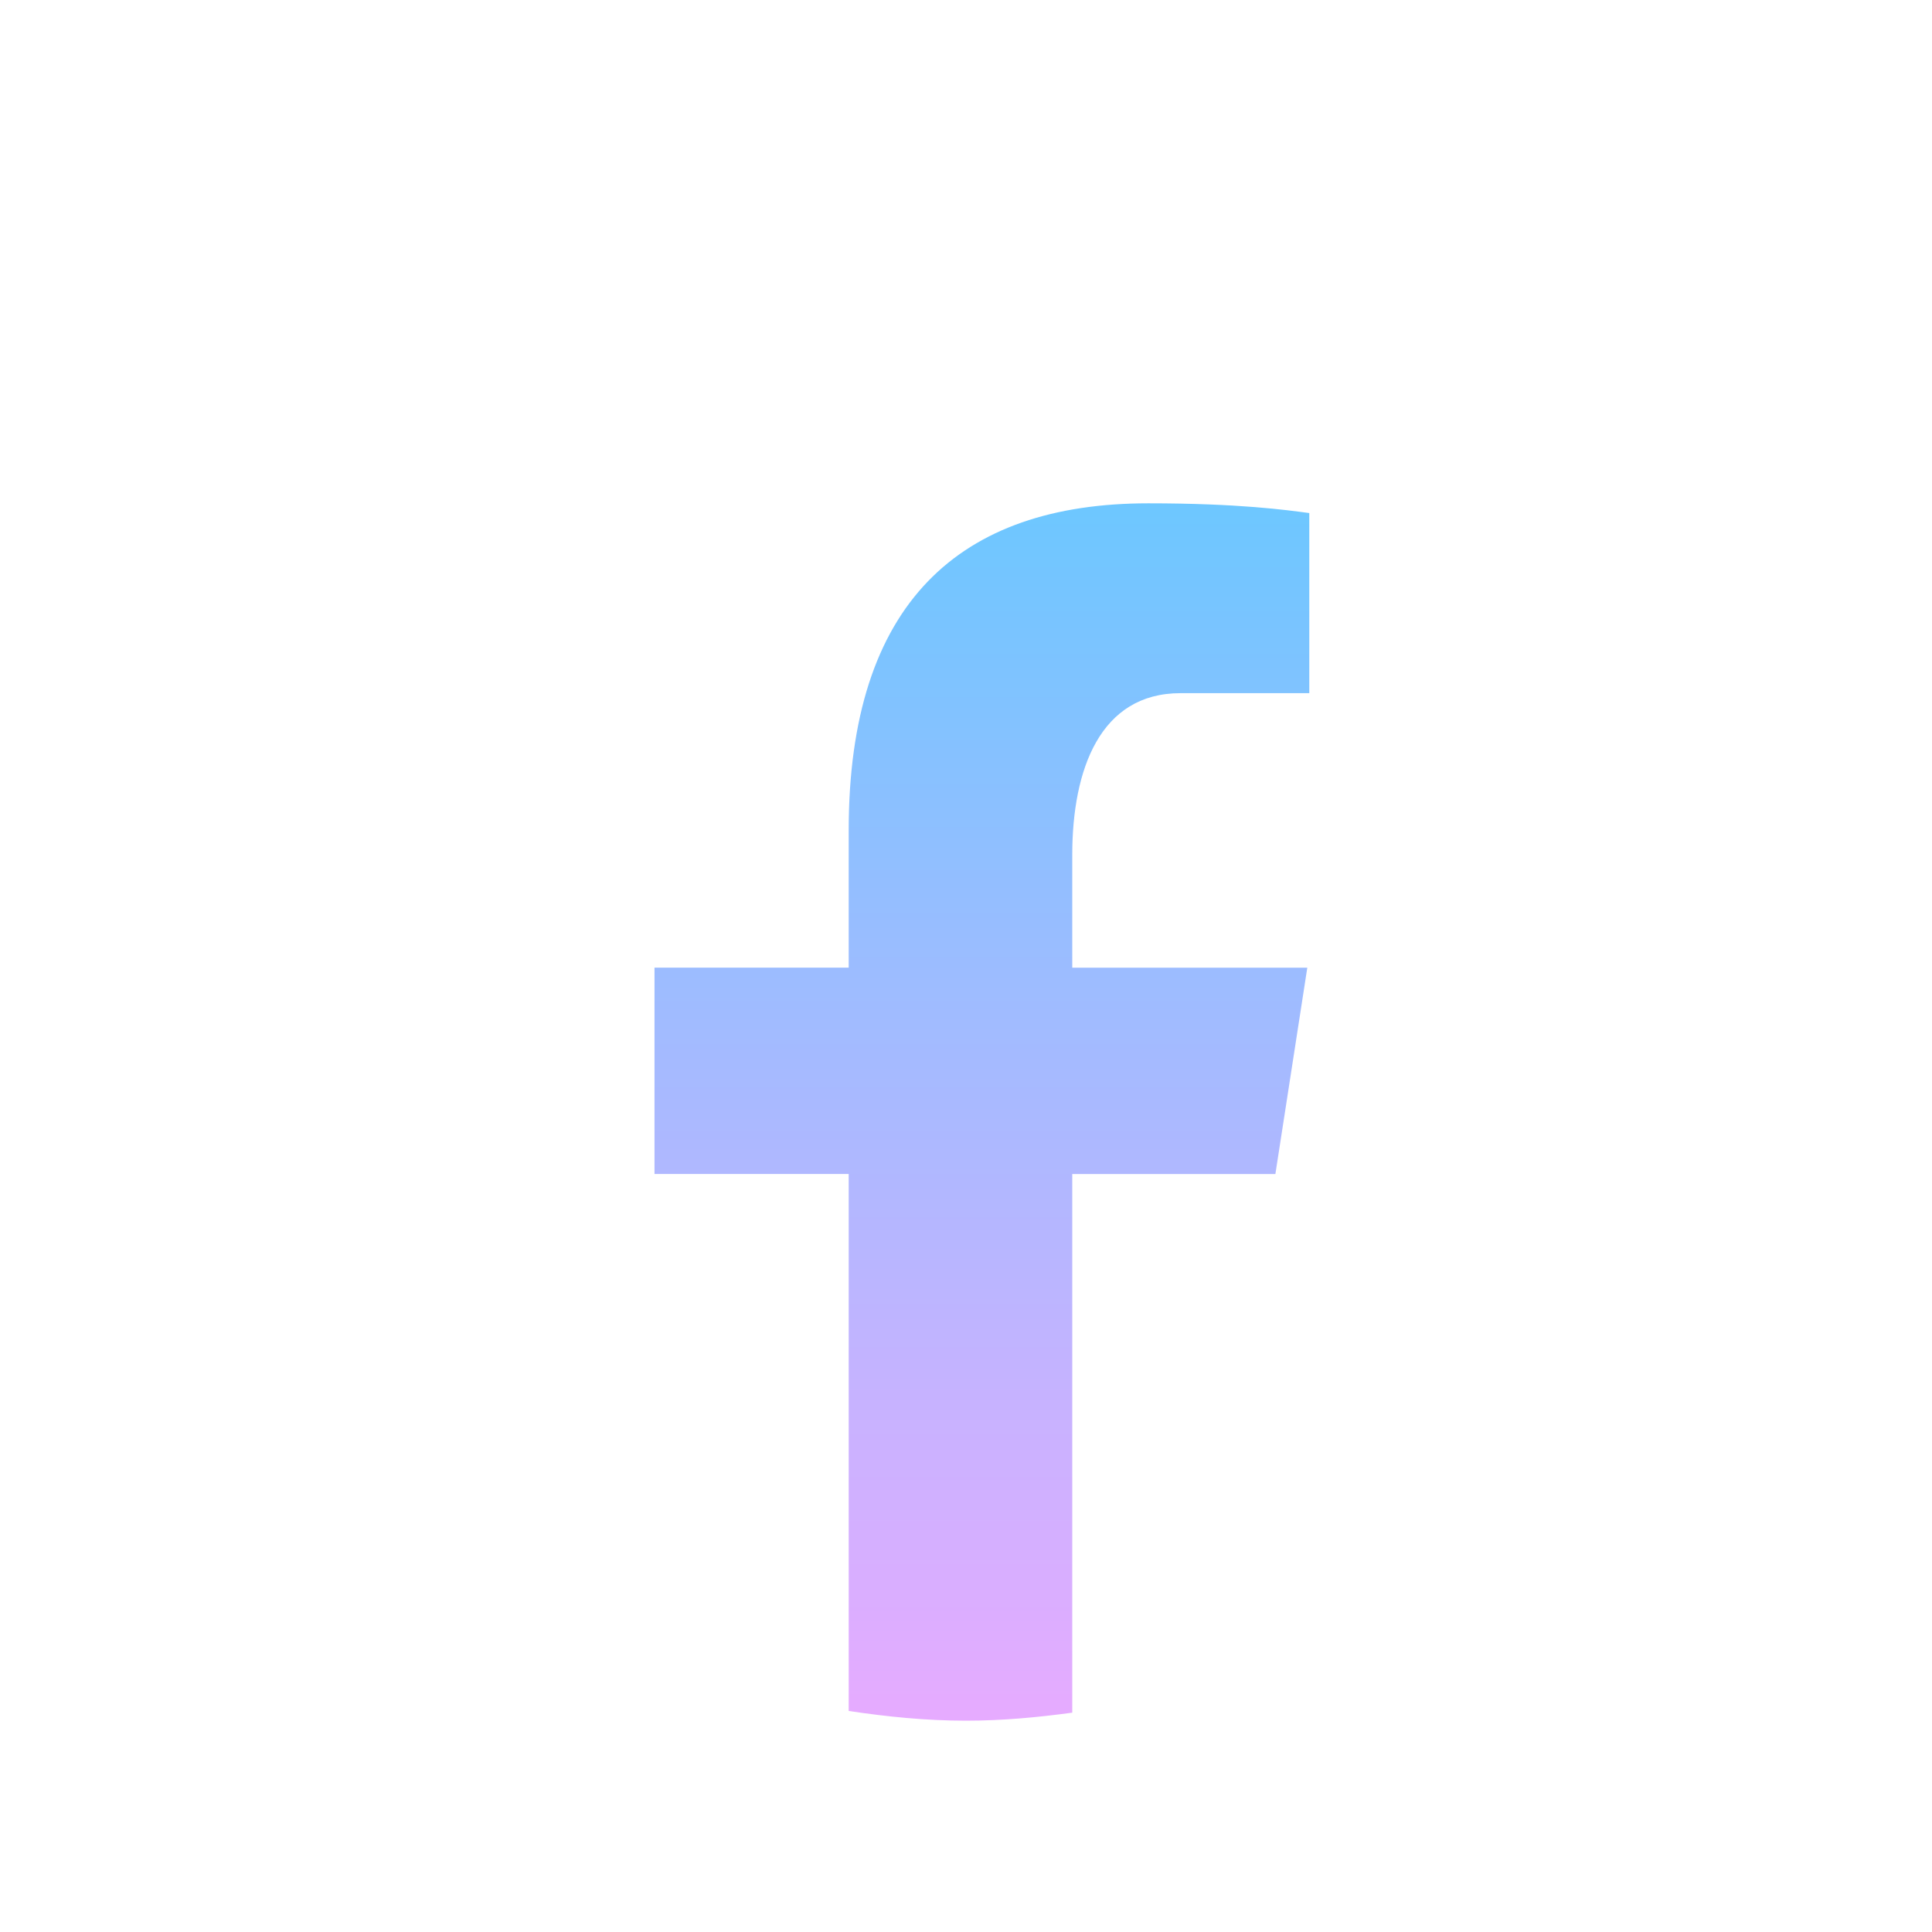
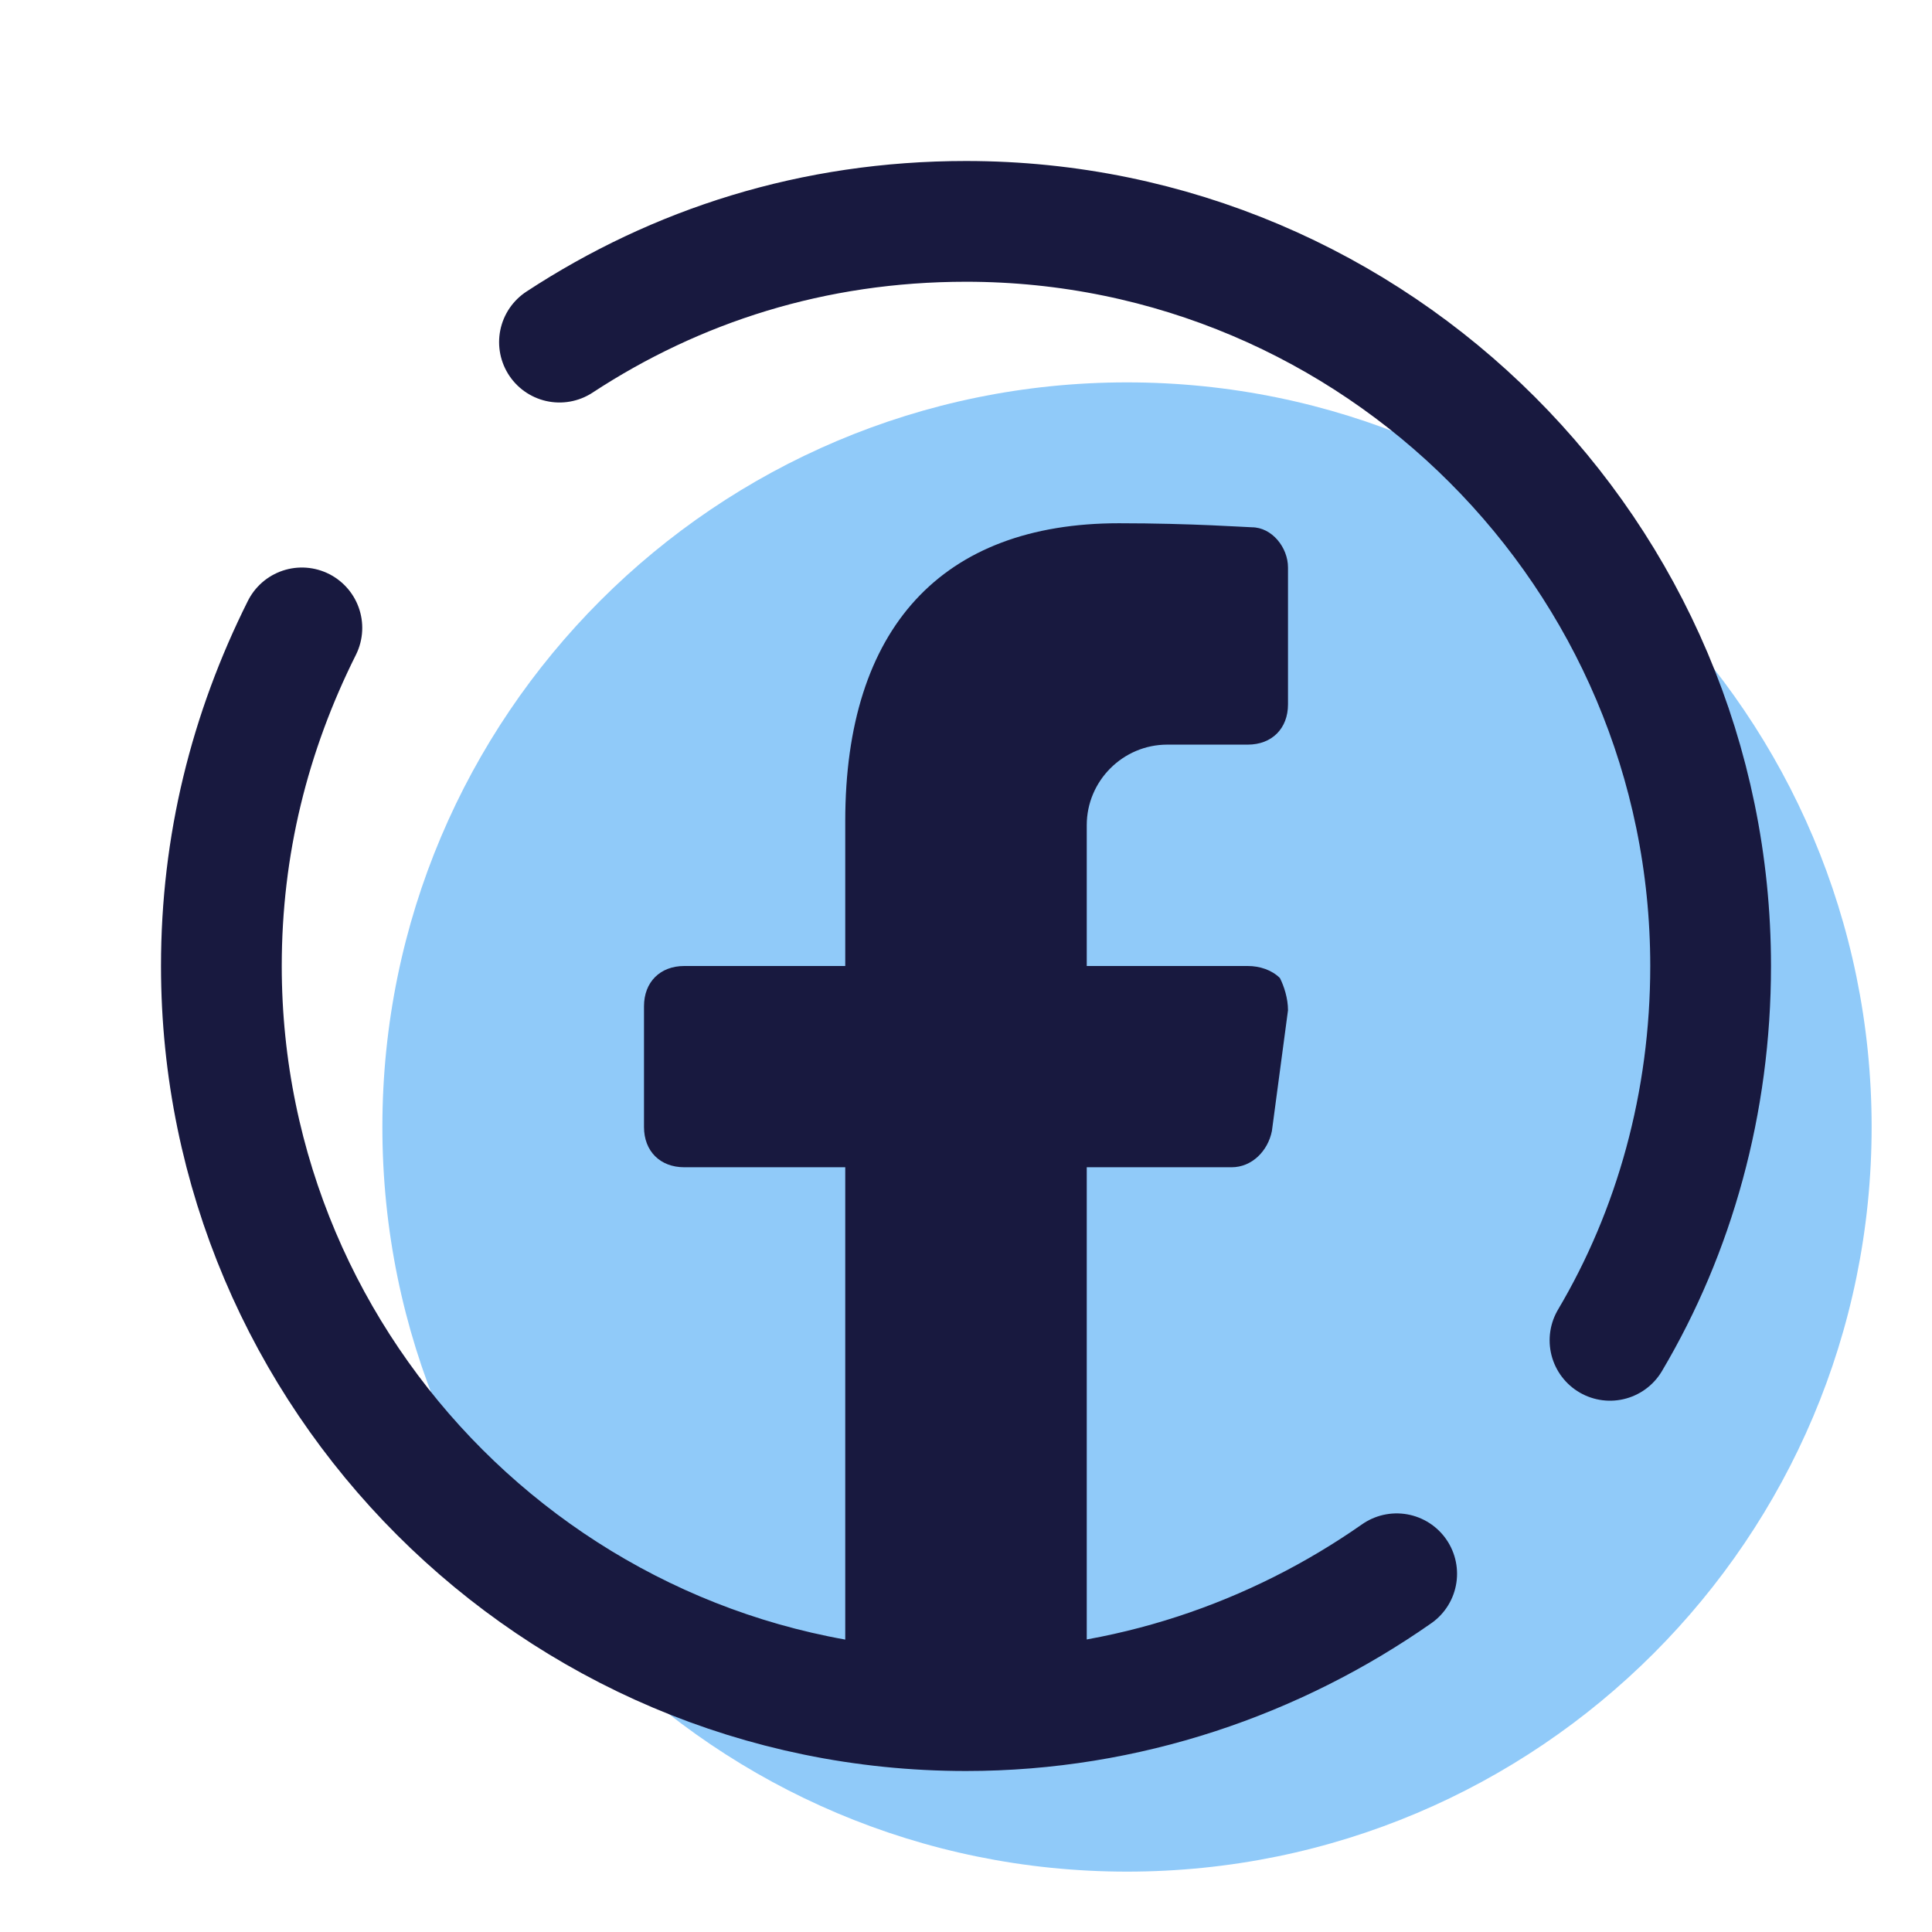
- <svg xmlns="http://www.w3.org/2000/svg" class="icon icon-tabler icon-tabler-brand-facebook" x="0px" y="0px" width="100" height="100" viewBox="0 0 64 64">
-   <linearGradient id="rhA40cqBlsJ1wx2ZjgJTqa_118501_gr1" x1="32.526" x2="32.526" y1="16.627" y2="56.834" gradientUnits="userSpaceOnUse">
-     <stop offset="0" stop-color="#6dc7ff" />
-     <stop offset="1" stop-color="#e6abff" />
-   </linearGradient>
-   <path fill="url(#rhA40cqBlsJ1wx2ZjgJTqa_118501_gr1)" d="M35.52,38.891h6.729l1.057-6.835H35.52v-3.736c0-2.839,0.928-5.358,3.584-5.358h4.268v-5.966c-0.75-0.101-2.335-0.323-5.332-0.323c-6.258,0-9.926,3.305-9.926,10.834v4.548h-6.433v6.835h6.433v17.788C29.385,56.869,30.676,57,32,57c1.197,0,2.366-0.109,3.52-0.266V38.891z" />
-   <linearGradient id="rhA40cqBlsJ1wx2ZjgJTqb_118501_gr2" x1="32" x2="32" y1="58" y2="6" gradientTransform="matrix(1 0 0 -1 0 64)" gradientUnits="userSpaceOnUse">
-     <stop offset="0" stop-color="#1a6dff" />
-     <stop offset="1" stop-color="#c822ff" />
-   </linearGradient>
-   <path fill="none" stroke="url(#rhA40cqBlsJ1wx2ZjgJTqb)" stroke-miterlimit="10" stroke-width="2" d="M32 7A25 25 0 1 0 32 57A25 25 0 1 0 32 7Z" />
+ <svg xmlns="http://www.w3.org/2000/svg" class="icon icon-tabler icon-tabler-brand-facebook" x="0px" y="0px" width="100" height="100" viewBox="0 0 48 48">
+   <circle cx="28" cy="28" r="18.5" fill="#90caf9" />
+   <path fill="none" stroke="#18193f" stroke-linecap="round" stroke-linejoin="round" stroke-miterlimit="10" stroke-width="3" d="M34.7,39.1c-3,2.1-6.7,3.4-10.7,3.4C13.8,42.5,5.5,34.2,5.5,24c0-3,0.7-5.8,2-8.4" />
+   <path fill="none" stroke="#18193f" stroke-linecap="round" stroke-linejoin="round" stroke-miterlimit="10" stroke-width="3" d="M13.9,8.5c2.9-1.9,6.3-3,10.1-3c10.2,0,18.5,8.3,18.5,18.5c0,3.4-0.9,6.6-2.5,9.3" />
+   <path fill="#18193f" d="M17,29h4v13.2c1,0.2,2,0.3,3,0.3s2-0.1,3-0.3V29h3.6c0.5,0,0.9-0.4,1-0.9l0.4-3c0-0.3-0.1-0.6-0.2-0.8 C31.6,24.1,31.3,24,31,24h-4v-3.5c0-1.1,0.9-2,2-2h2c0.6,0,1-0.4,1-1v-3.4c0-0.5-0.4-1-0.9-1c-0.1,0-1.5-0.1-3.3-0.1 c-4.4,0-6.8,2.6-6.8,7.4V24h-4c-0.6,0-1,0.4-1,1v3C16,28.6,16.4,29,17,29z" />
</svg>
